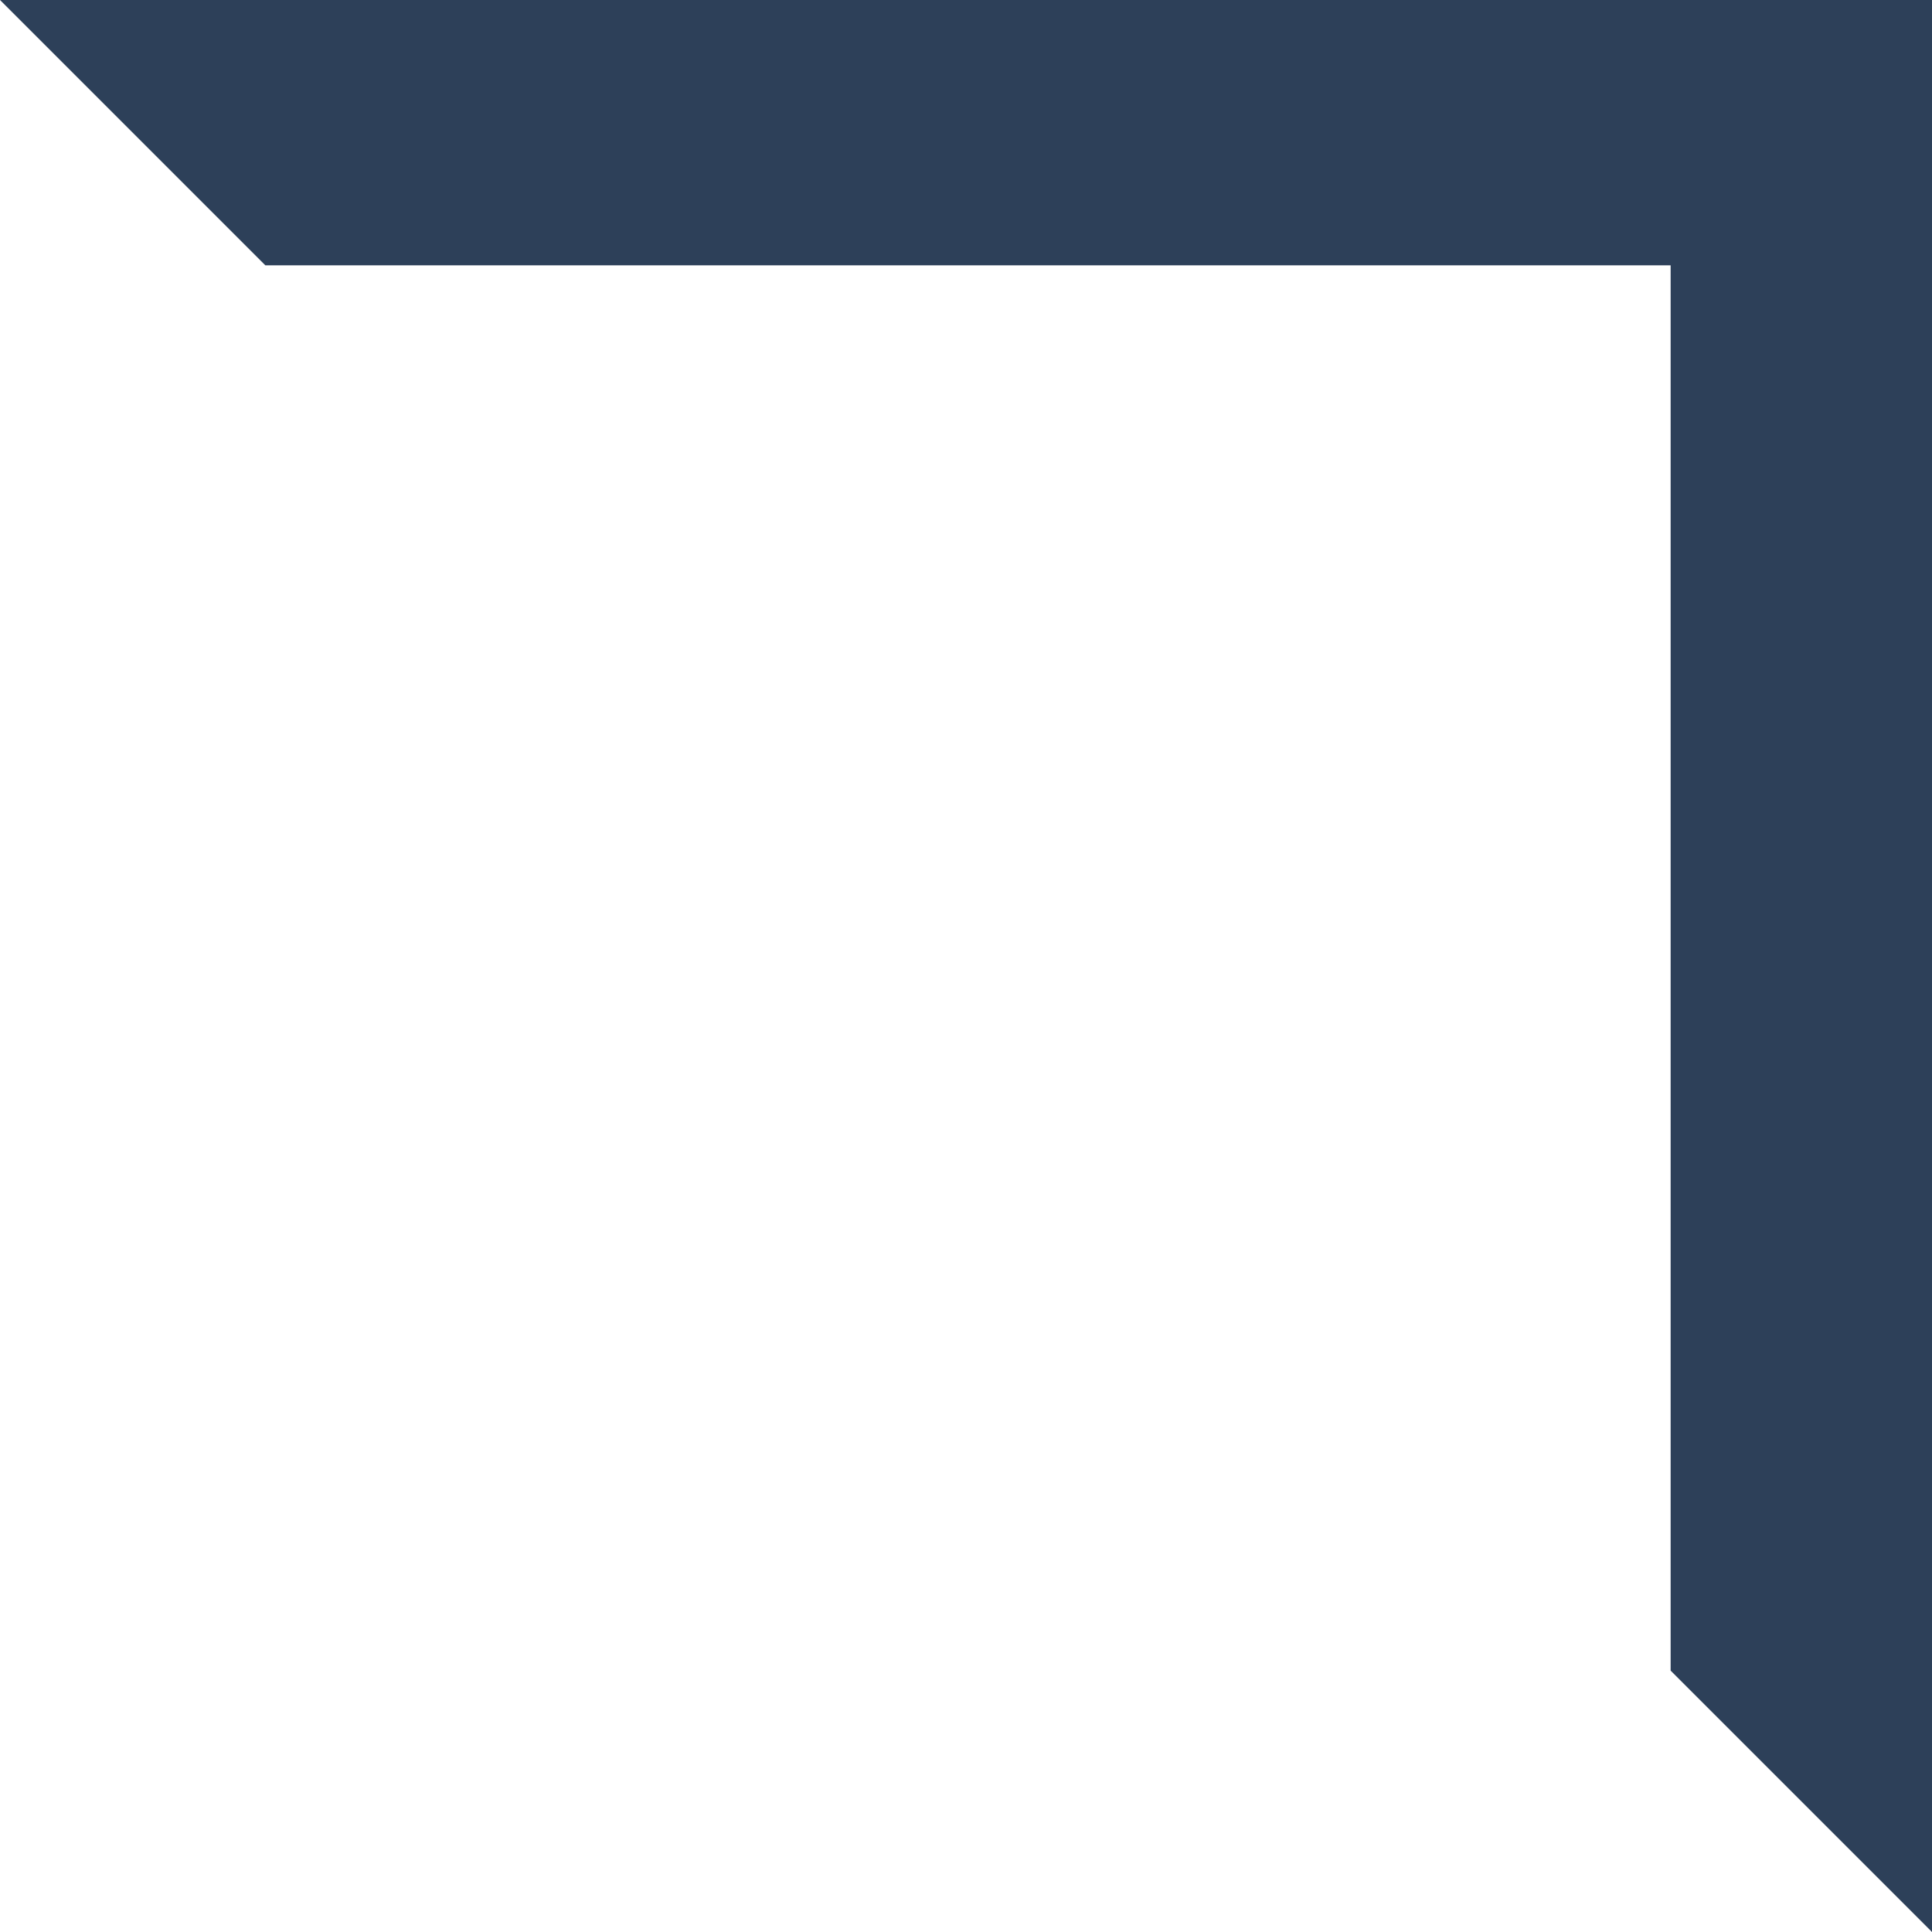
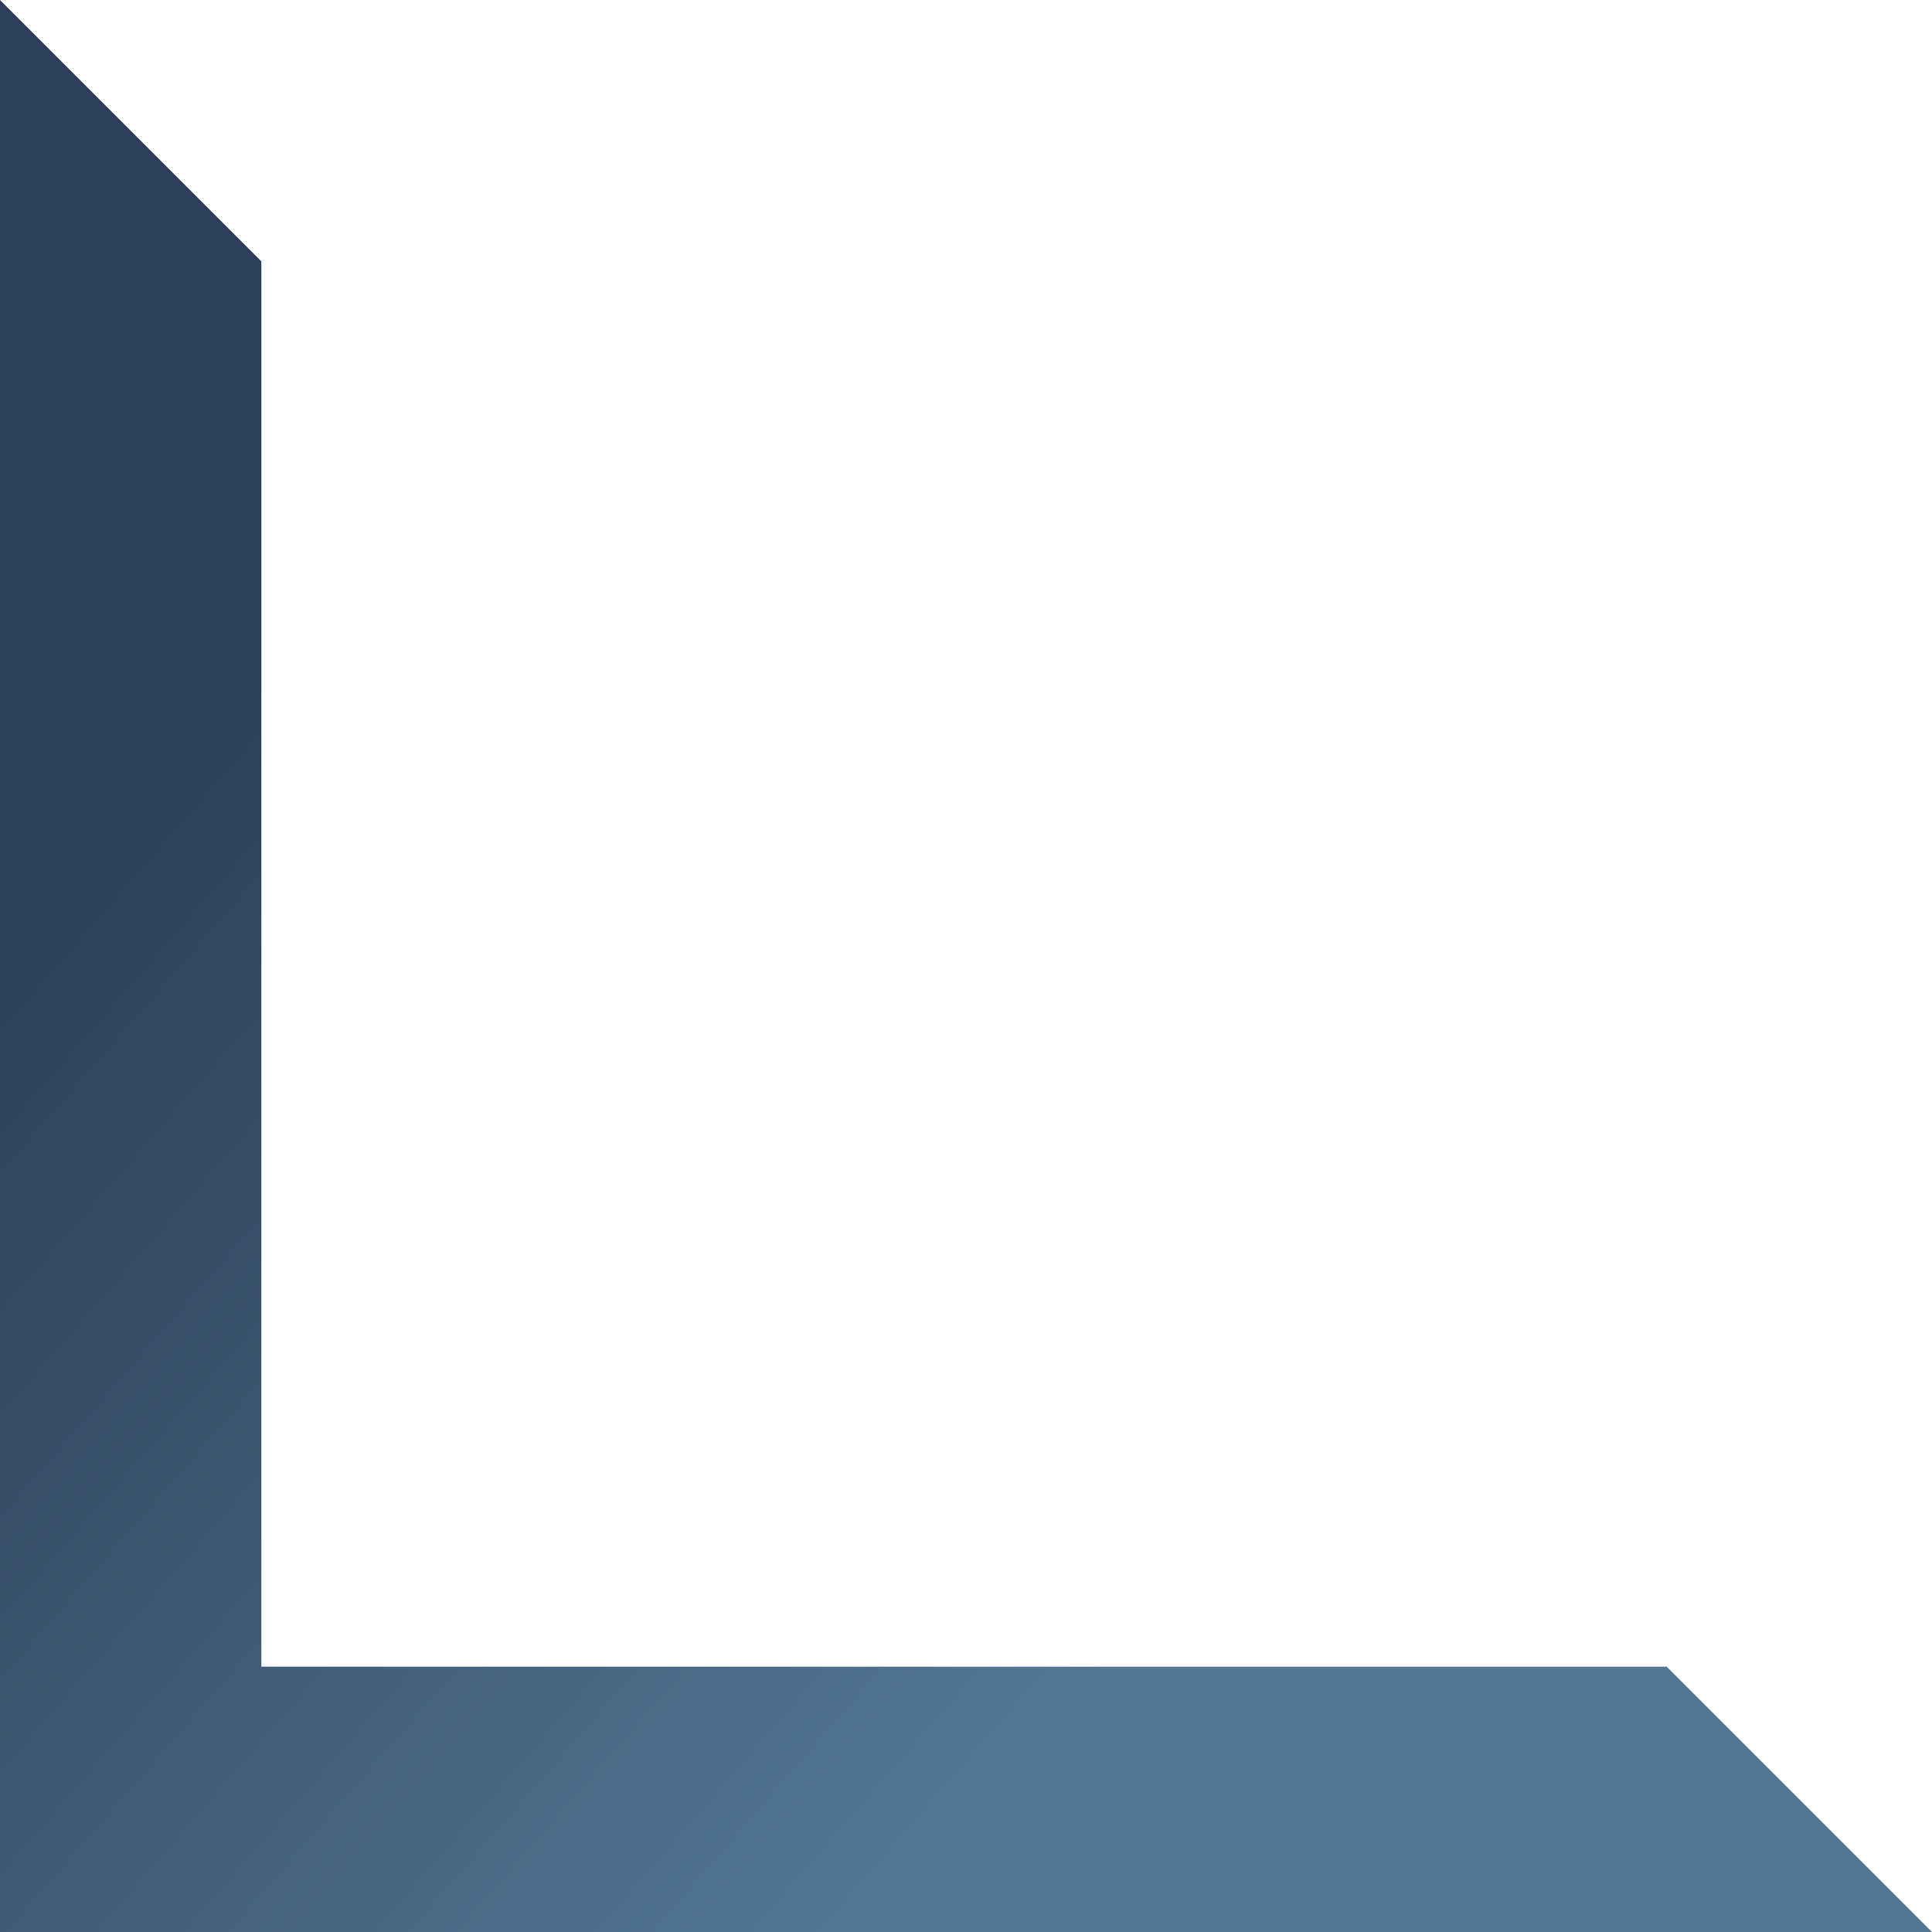
- <svg xmlns="http://www.w3.org/2000/svg" width="146px" height="146px" viewBox="0 0 146 146" version="1.1">
-   <defs />
-   <g id="Page-1" stroke="none" stroke-width="1" fill="none" fill-rule="evenodd">
-     <g id="A4-Copy" transform="translate(-381, -124)" fill="#2D4059">
-       <path d="M400.751,143.751 L381,124 L381,270 L527,270 L506.948,249.948 L400.751,249.948 L400.751,143.751 Z" id="Combined-Shape" transform="translate(454, 197) scale(-1, -1) translate(-454, -197) " />
-     </g>
-   </g>
+ <svg xmlns="http://www.w3.org/2000/svg" width="146" height="146" viewBox="0 0 146 146">
+   <defs>
+     <linearGradient id="corner-2-a" x1="-11.917%" x2="38.105%" y1="64.758%" y2="108.34%">
+       <stop offset="0%" stop-color="#2D4059" />
+       <stop offset="100%" stop-color="#537895" />
+     </linearGradient>
+   </defs>
+   <path fill="url(#corner-2-a)" fill-rule="evenodd" d="M400.751,143.751 L381,124 L381,270 L527,270 L506.948,249.948 L400.751,249.948 L400.751,143.751 Z" transform="translate(-381 -124)" />
</svg>
